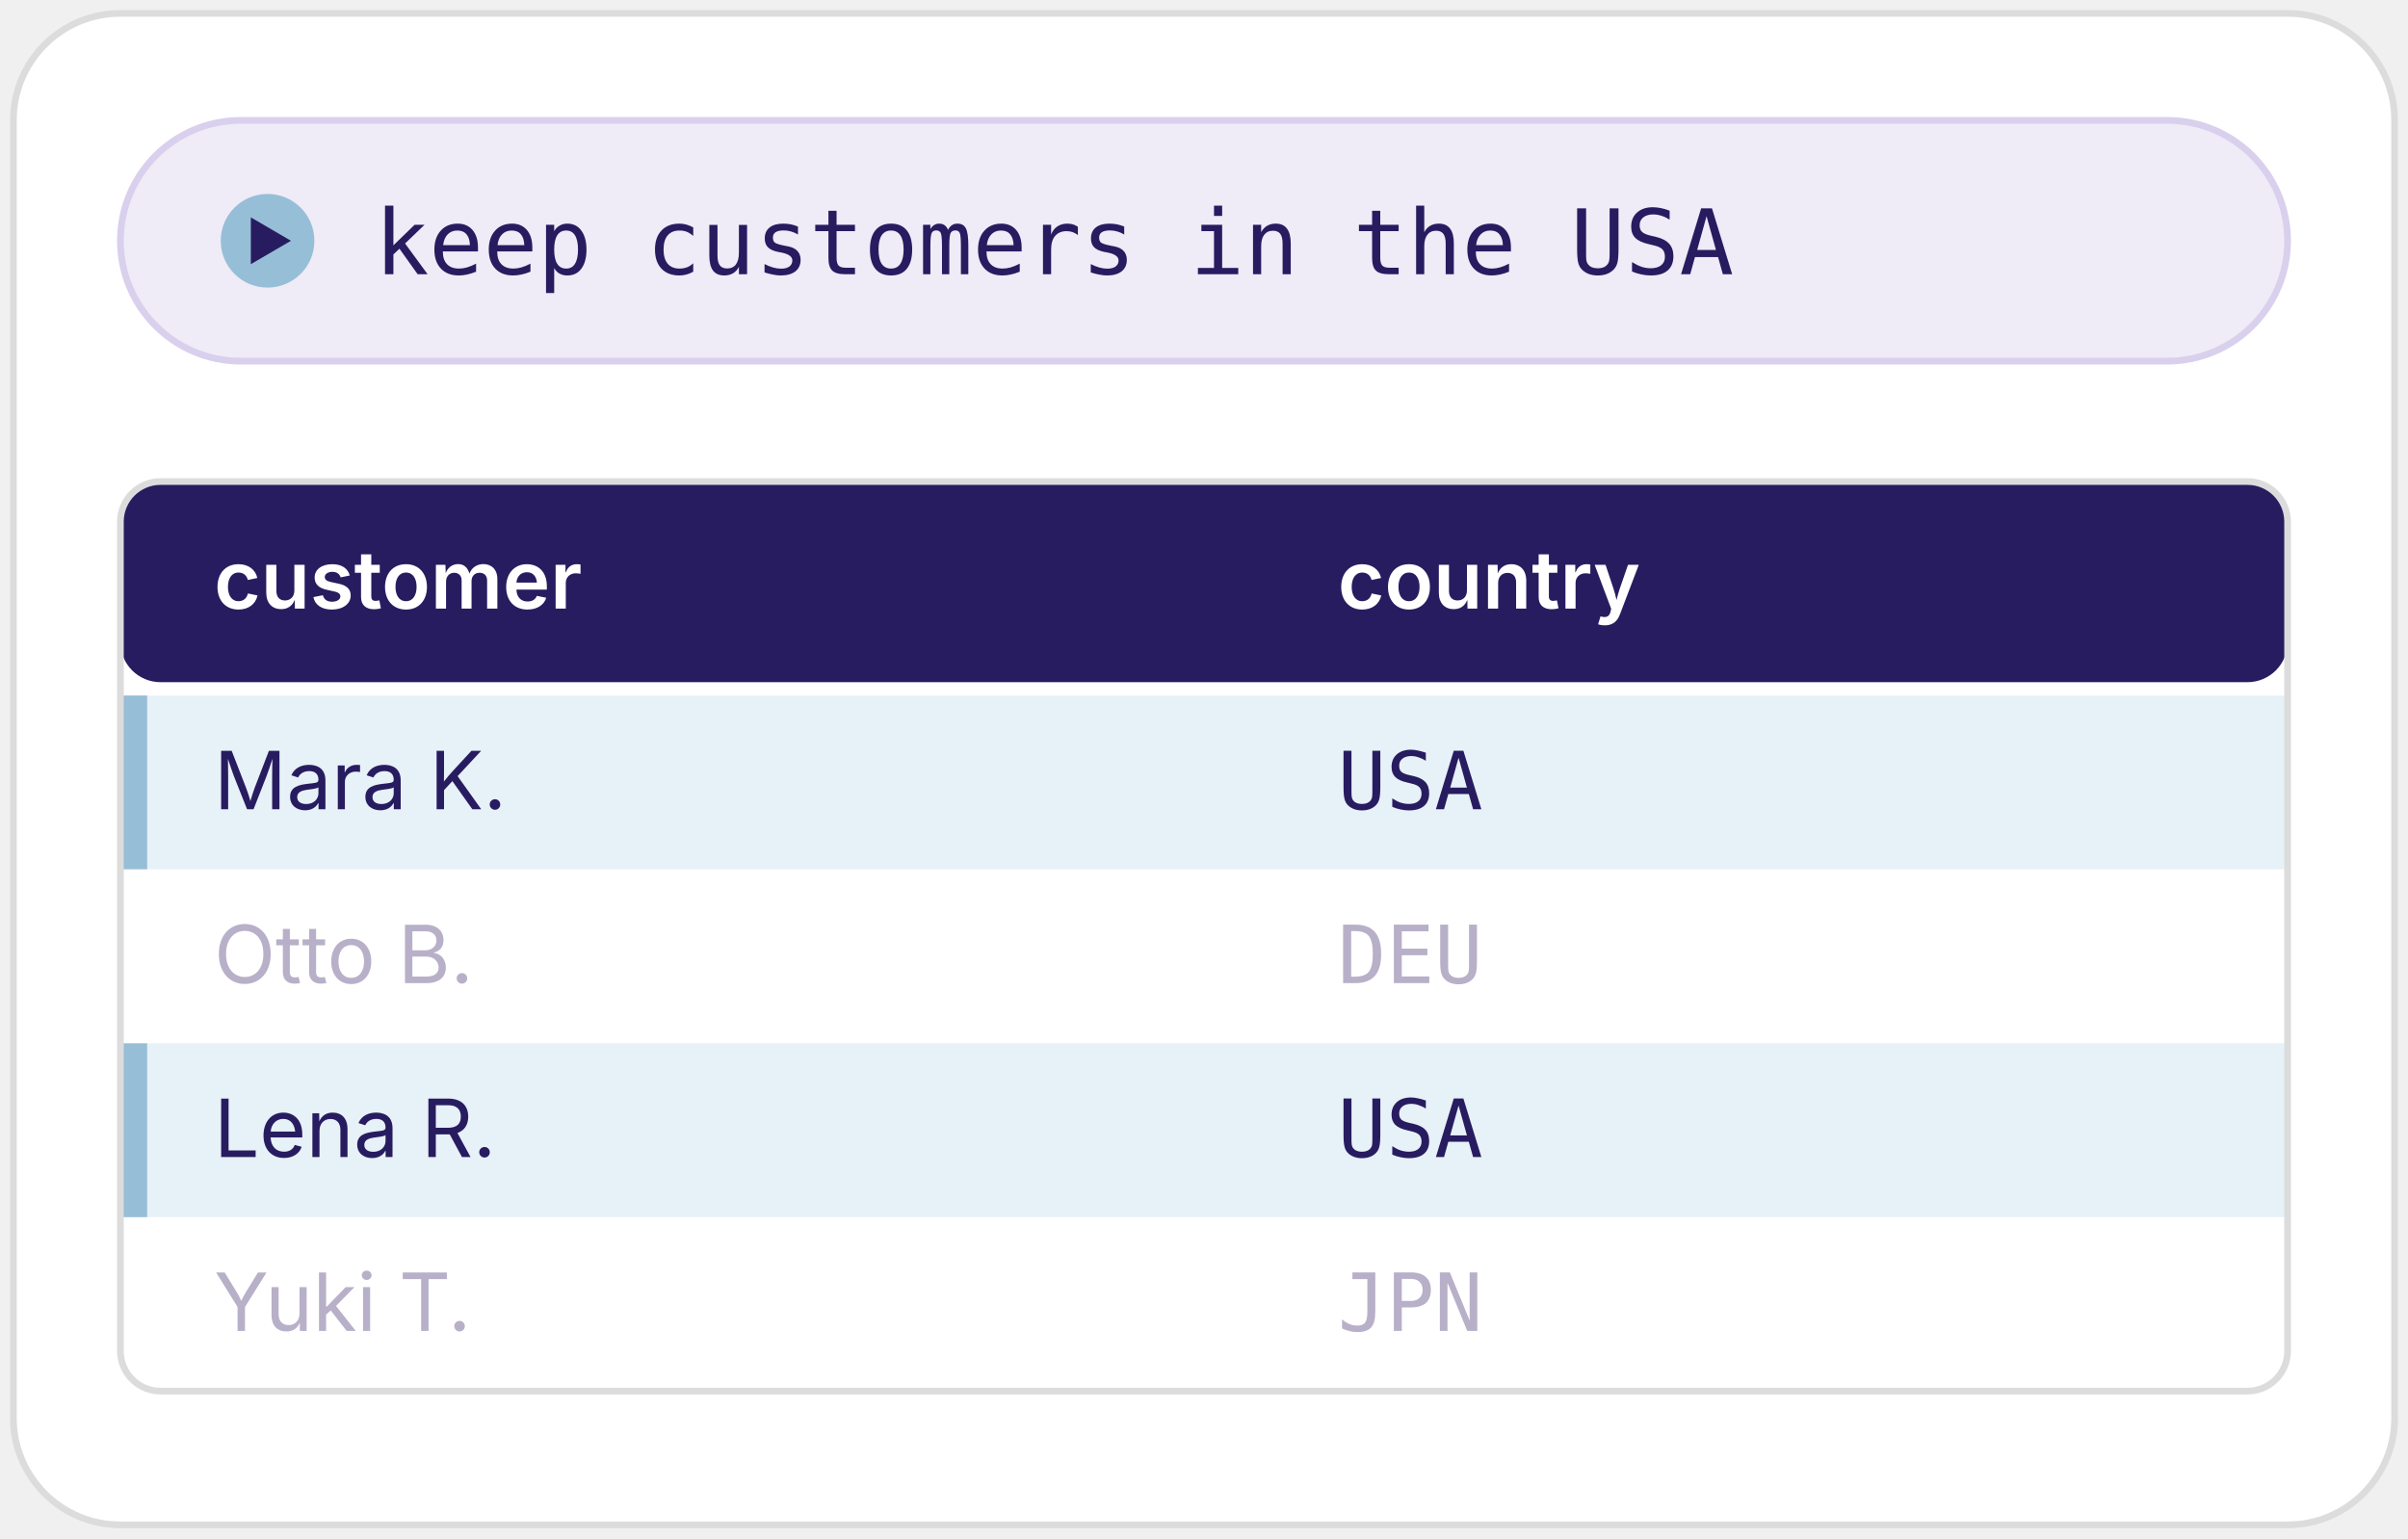
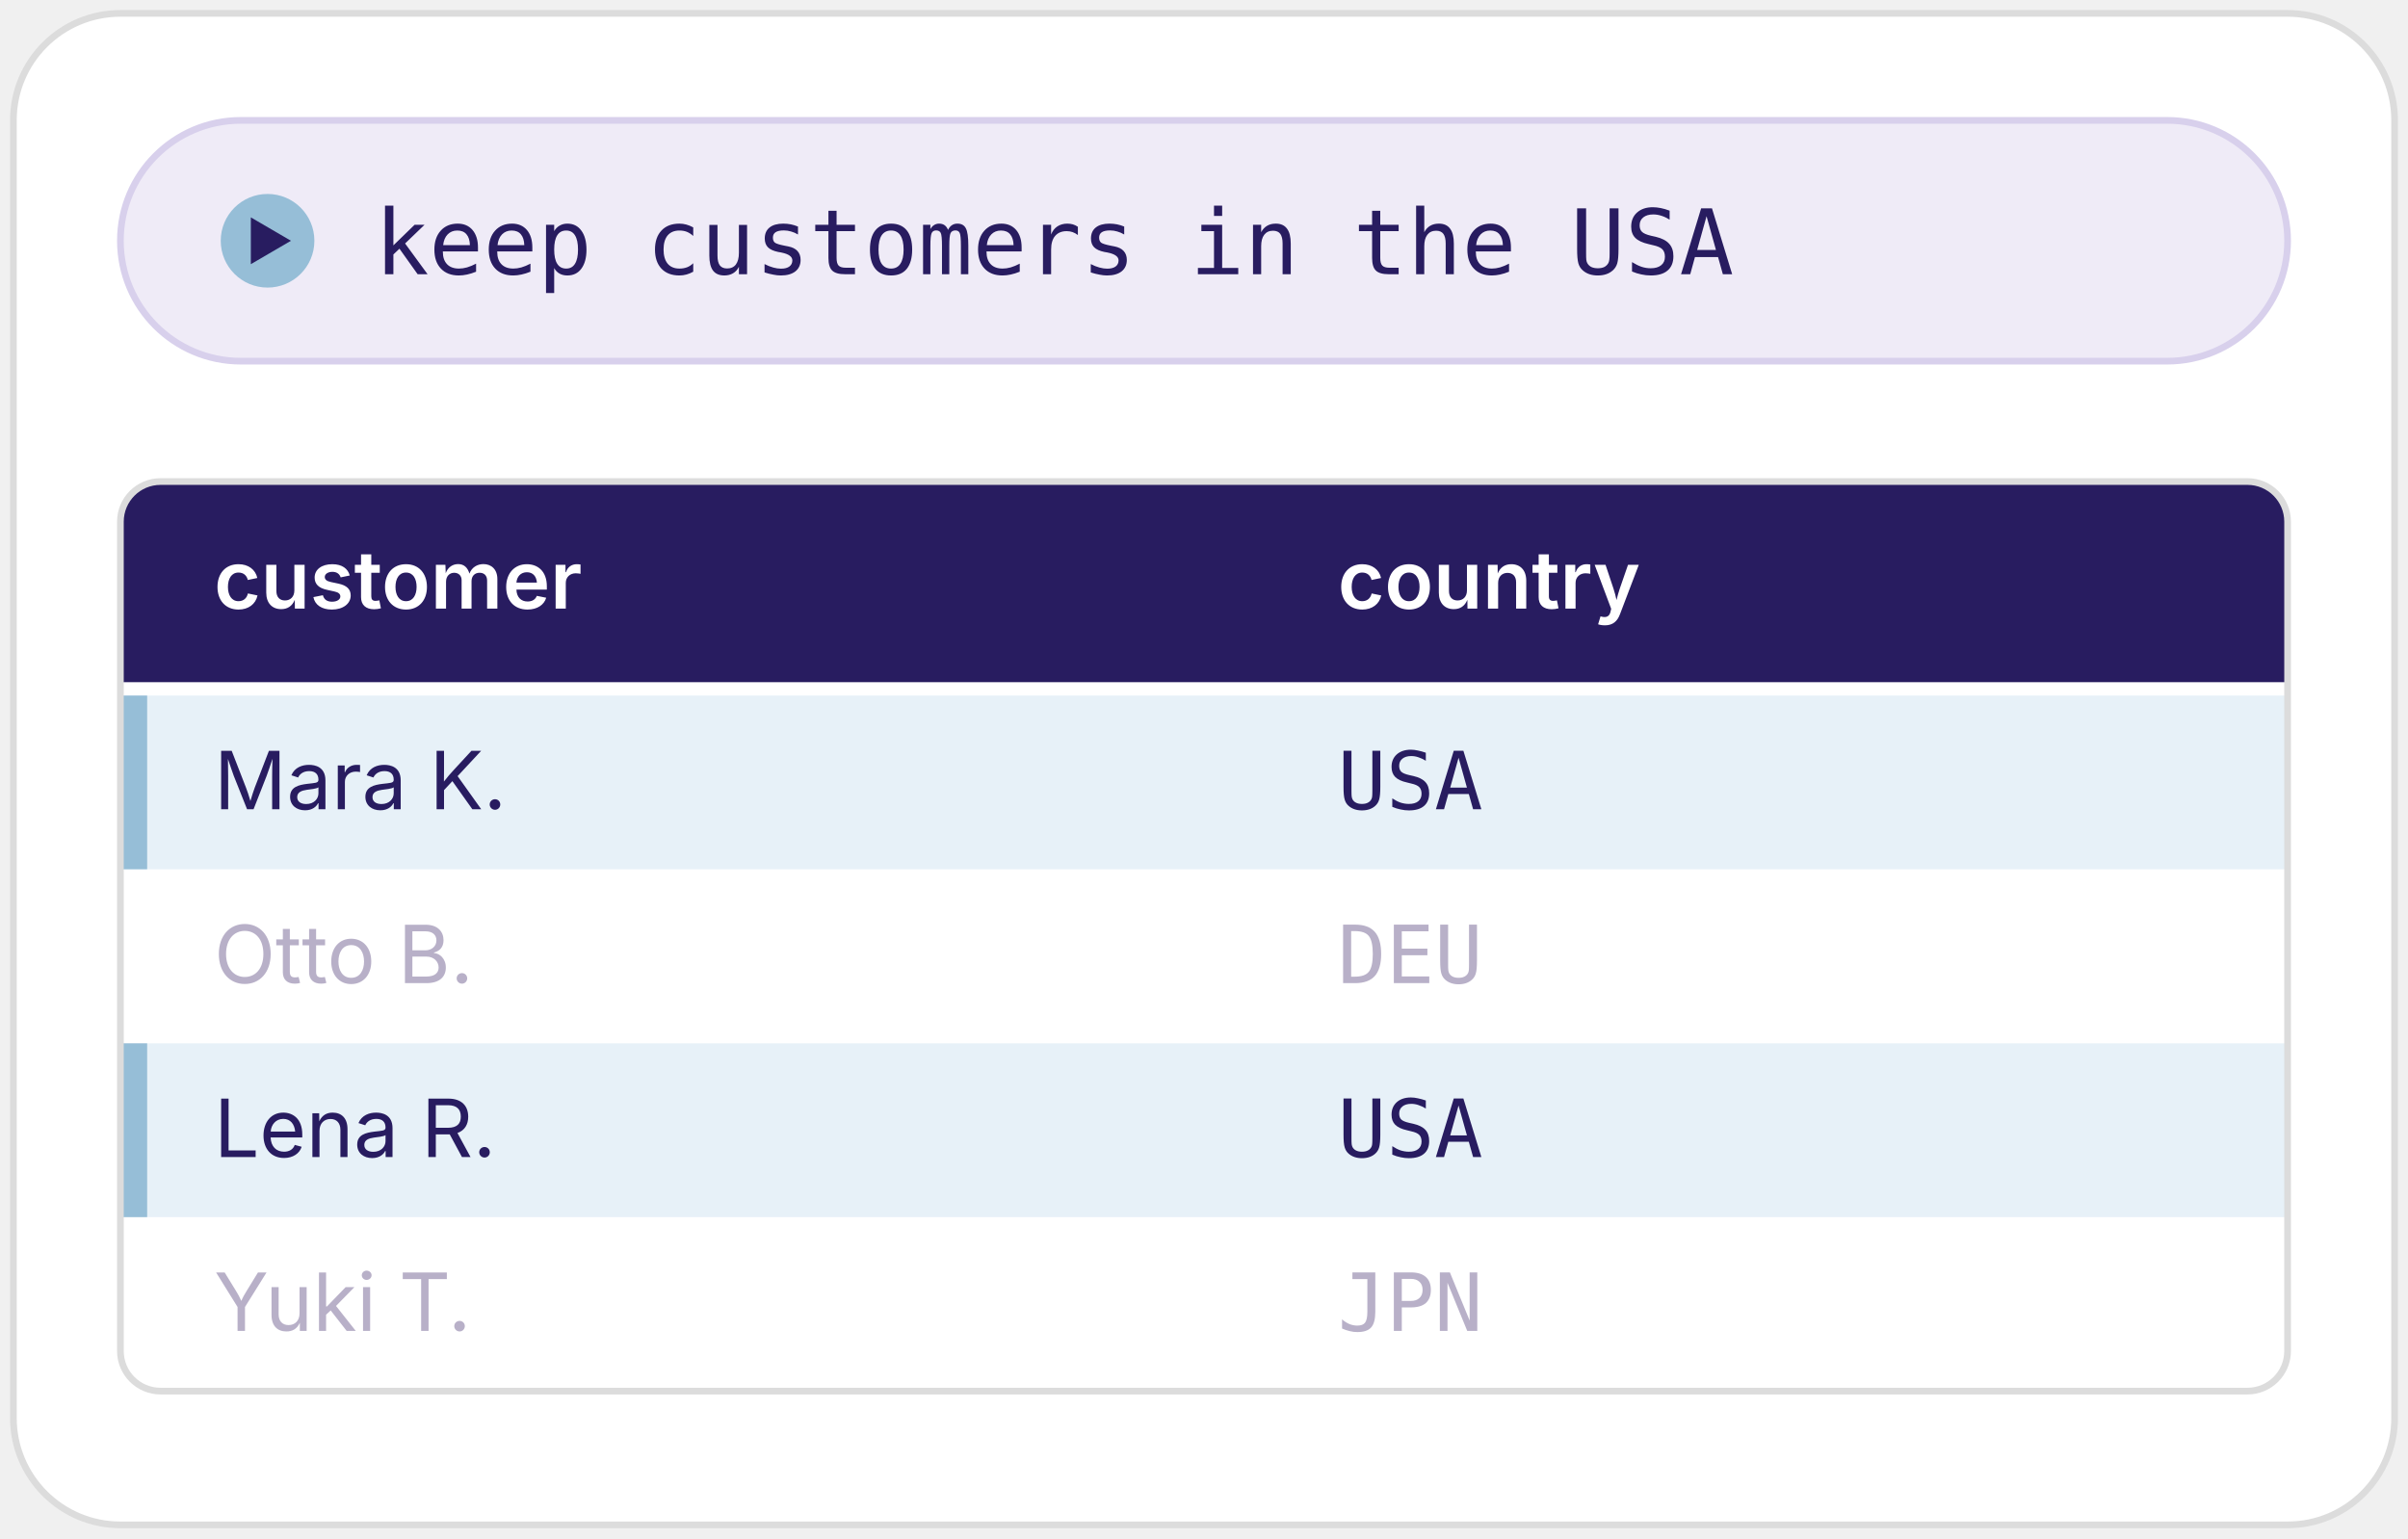
<svg xmlns="http://www.w3.org/2000/svg" viewBox="0 0 360 230" width="360" height="230" font-family="Inter, ui-sans-serif, system-ui, sans-serif">
  <rect x="2" y="2" width="356" height="226" rx="16" fill="#FFFFFF" stroke="#DCDCDC" />
  <rect x="18" y="18" width="324" height="36" rx="18" fill="#EFEBF7" stroke="#D8D0EC" />
  <circle cx="40" cy="36" r="7" fill="#96BED7" />
  <path d="M37.5 32.5 L43.5 36 L37.5 39.5 Z" fill="#281C60" />
  <text x="56" y="41" font-family="JetBrains Mono, ui-monospace, monospace" font-size="13.5" fill="#281C60">keep customers in the USA</text>
  <g>
-     <rect x="18" y="72" width="324" height="30" rx="6" fill="#281C60" />
+     <path d="M18 78 q0 -6 6 -6 h312 q6 0 6 6 v24 h-324 Z" fill="#281C60" />
    <text x="32" y="91" font-size="12" font-weight="600" fill="#FFFFFF">customer</text>
    <text x="200" y="91" font-size="12" font-weight="600" fill="#FFFFFF">country</text>
    <g font-size="12">
      <rect x="18" y="104" width="324" height="26" fill="#E7F1F8" />
      <rect x="18" y="104" width="4" height="26" fill="#96BED7" />
      <text x="32" y="121" fill="#281C60">Mara K.</text>
      <text x="200" y="121" font-family="JetBrains Mono, ui-monospace, monospace" fill="#281C60">USA</text>
      <rect x="18" y="130" width="324" height="26" fill="#FFFFFF" />
      <text x="32" y="147" fill="#B8B0C8">Otto B.</text>
      <text x="200" y="147" font-family="JetBrains Mono, ui-monospace, monospace" fill="#B8B0C8">DEU</text>
      <rect x="18" y="156" width="324" height="26" fill="#E7F1F8" />
      <rect x="18" y="156" width="4" height="26" fill="#96BED7" />
      <text x="32" y="173" fill="#281C60">Lena R.</text>
      <text x="200" y="173" font-family="JetBrains Mono, ui-monospace, monospace" fill="#281C60">USA</text>
      <rect x="18" y="182" width="324" height="26" fill="#FFFFFF" />
      <text x="32" y="199" fill="#B8B0C8">Yuki T.</text>
      <text x="200" y="199" font-family="JetBrains Mono, ui-monospace, monospace" fill="#B8B0C8">JPN</text>
    </g>
    <rect x="18" y="72" width="324" height="136" rx="6" fill="none" stroke="#DCDCDC" />
  </g>
</svg>
